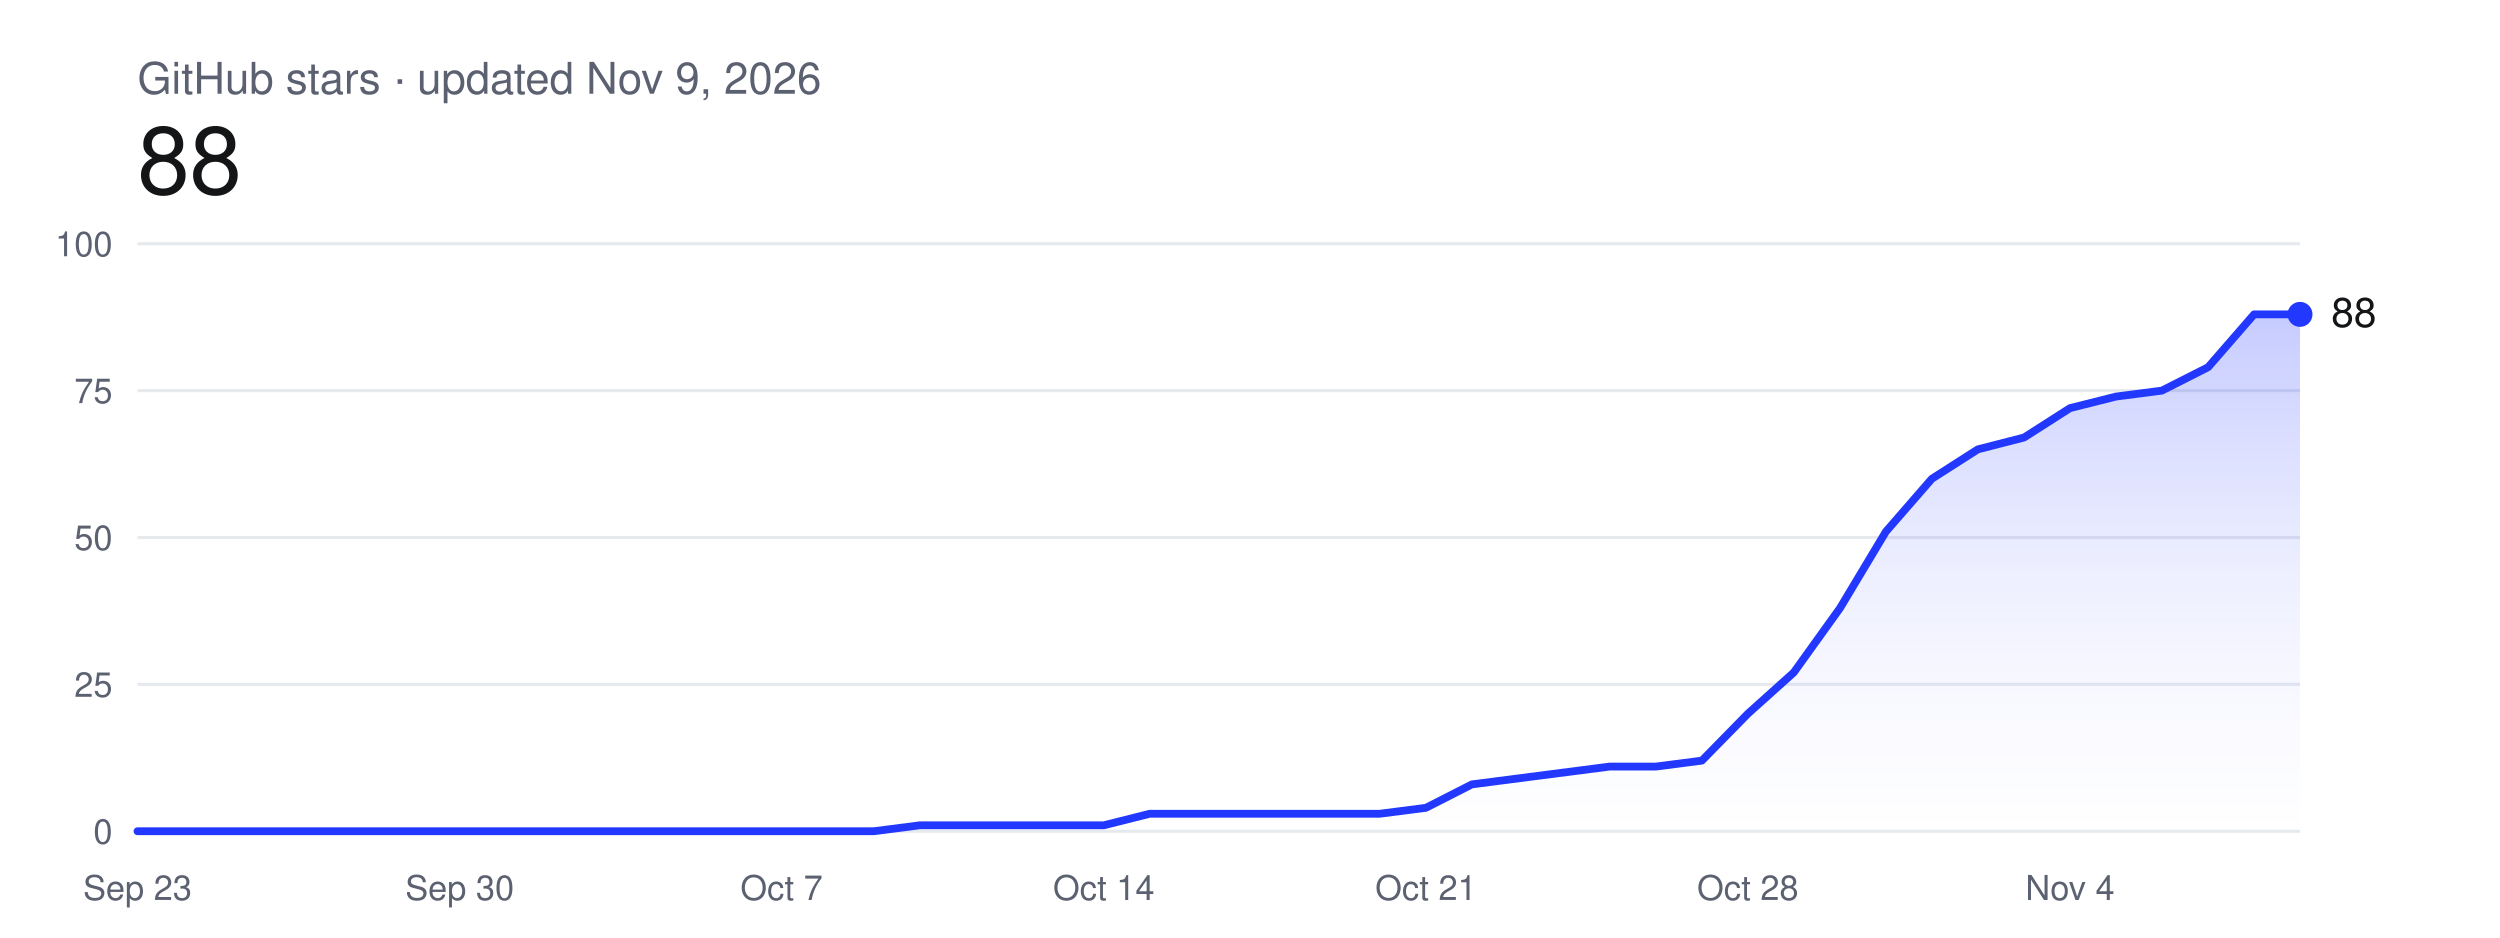
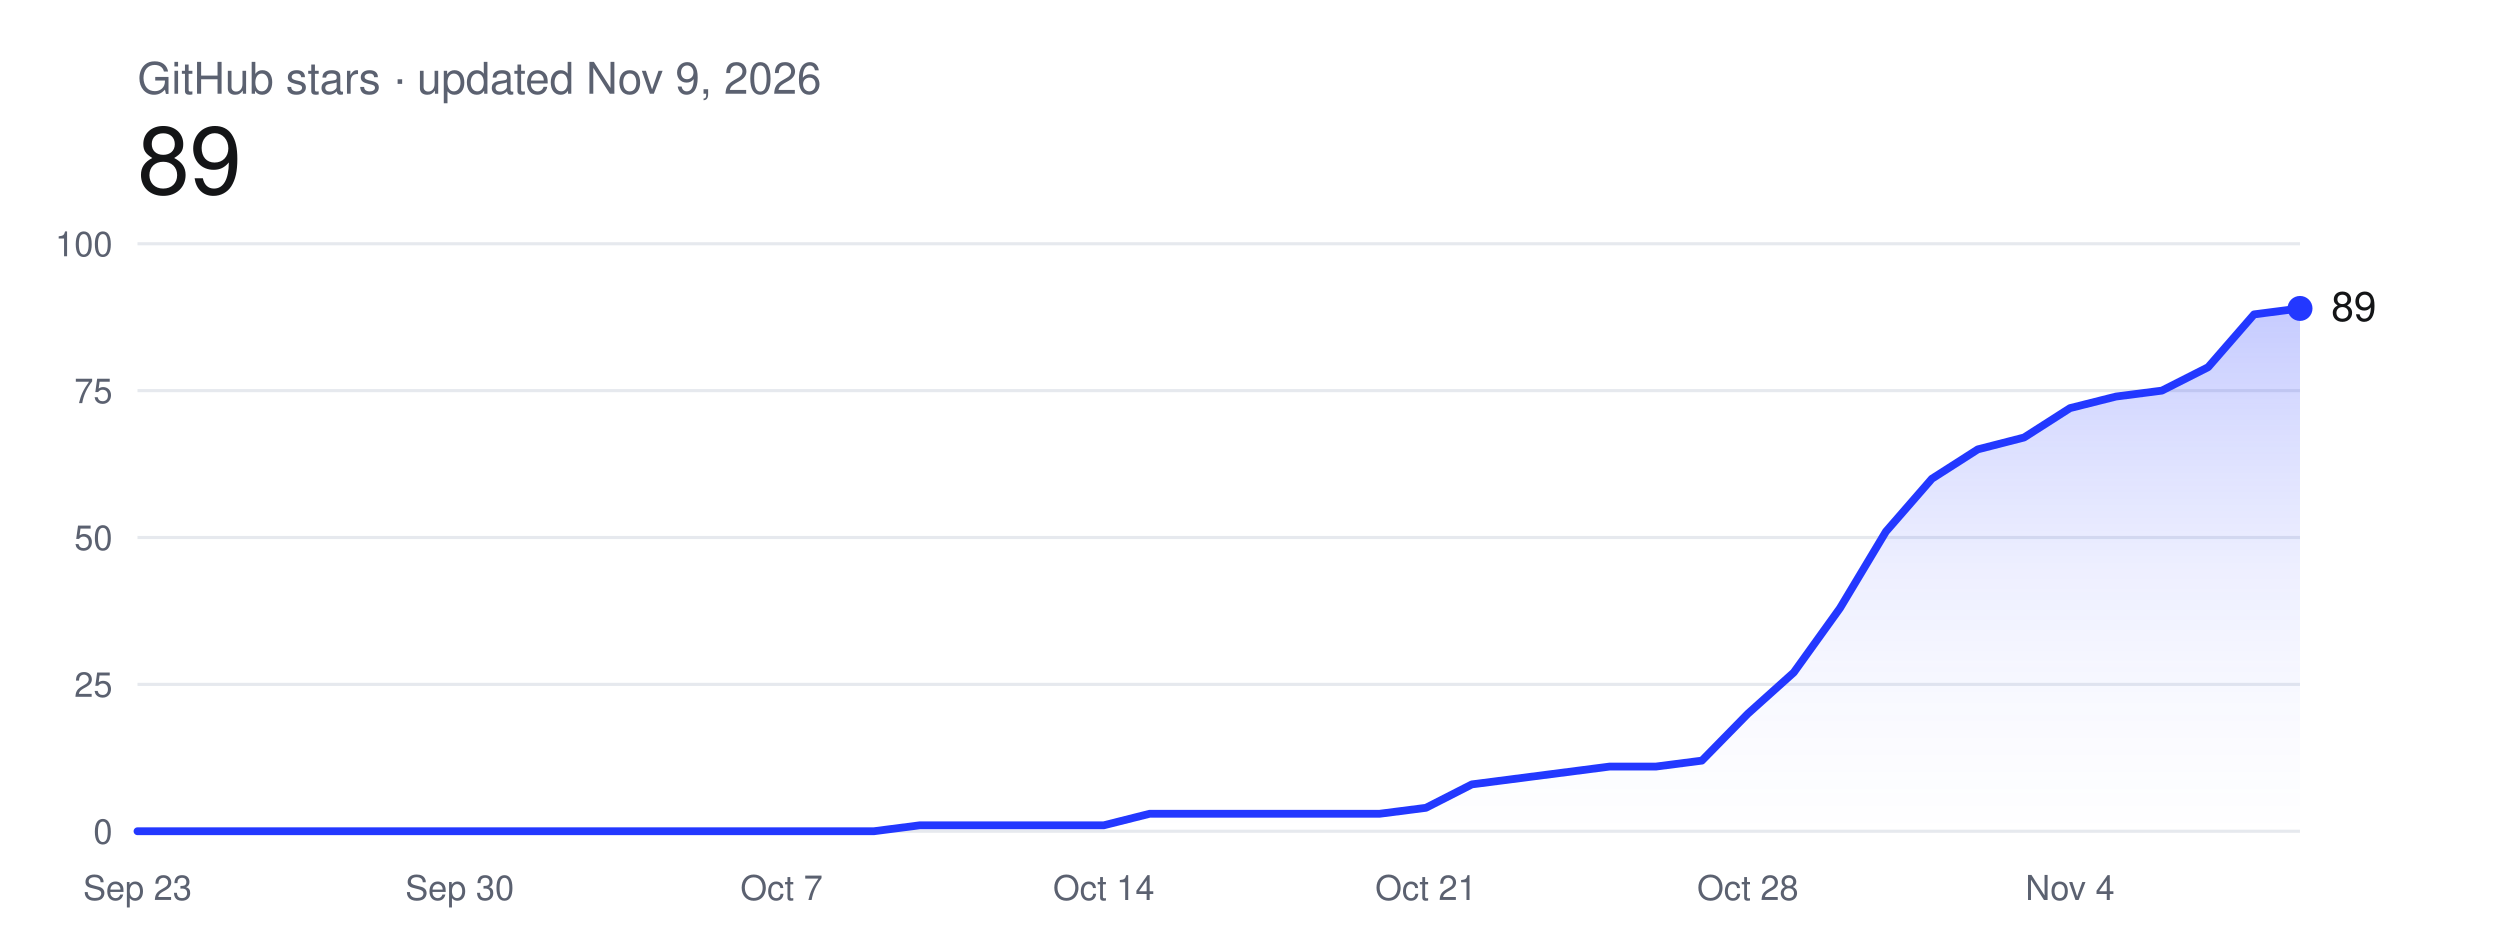
<svg xmlns="http://www.w3.org/2000/svg" width="800" height="300" viewBox="0 0 800 300" font-family="-apple-system, BlinkMacSystemFont, 'Segoe UI', Helvetica, Arial, sans-serif">
  <defs>
    <linearGradient id="a" x1="0" x2="0" y1="0" y2="1">
      <stop offset="0" stop-color="#2338ff" stop-opacity="0.26" />
      <stop offset="0.25" stop-color="#2338ff" stop-opacity="0.16" />
      <stop offset="0.5" stop-color="#2338ff" stop-opacity="0.08" />
      <stop offset="0.75" stop-color="#2338ff" stop-opacity="0.03" />
      <stop offset="1" stop-color="#2338ff" stop-opacity="0" />
    </linearGradient>
  </defs>
  <text x="44" y="30" font-size="14" fill="#5b6170">GitHub stars · updated Nov 9, 2026</text>
-   <text x="44" y="62" font-size="30" font-weight="300" fill="#141517">88</text>
+   <text x="44" y="62" font-size="30" font-weight="300" fill="#141517">89</text>
  <line x1="44" x2="736" y1="266.0" y2="266.0" stroke="#e6e9ee" stroke-width="1" />
  <text x="36" y="270.0" font-size="11" fill="#5b6170" text-anchor="end">0</text>
  <line x1="44" x2="736" y1="219.0" y2="219.0" stroke="#e6e9ee" stroke-width="1" />
  <text x="36" y="223.0" font-size="11" fill="#5b6170" text-anchor="end">25</text>
  <line x1="44" x2="736" y1="172.0" y2="172.0" stroke="#e6e9ee" stroke-width="1" />
  <text x="36" y="176.0" font-size="11" fill="#5b6170" text-anchor="end">50</text>
  <line x1="44" x2="736" y1="125.0" y2="125.0" stroke="#e6e9ee" stroke-width="1" />
  <text x="36" y="129.0" font-size="11" fill="#5b6170" text-anchor="end">75</text>
  <line x1="44" x2="736" y1="78.0" y2="78.0" stroke="#e6e9ee" stroke-width="1" />
  <text x="36" y="82.0" font-size="11" fill="#5b6170" text-anchor="end">100</text>
  <text x="44.0" y="288" font-size="11" fill="#5b6170" text-anchor="middle">Sep 23</text>
  <text x="147.1" y="288" font-size="11" fill="#5b6170" text-anchor="middle">Sep 30</text>
  <text x="250.1" y="288" font-size="11" fill="#5b6170" text-anchor="middle">Oct 7</text>
  <text x="353.2" y="288" font-size="11" fill="#5b6170" text-anchor="middle">Oct 14</text>
  <text x="456.3" y="288" font-size="11" fill="#5b6170" text-anchor="middle">Oct 21</text>
  <text x="559.3" y="288" font-size="11" fill="#5b6170" text-anchor="middle">Oct 28</text>
  <text x="662.4" y="288" font-size="11" fill="#5b6170" text-anchor="middle">Nov 4</text>
-   <polygon points="44,266.0 44.0,266.0 58.7,266.0 73.4,266.0 88.2,266.0 102.9,266.0 117.6,266.0 132.3,266.0 147.1,266.0 161.8,266.0 176.5,266.0 191.2,266.0 206.0,266.0 220.7,266.0 235.4,266.0 250.1,266.0 264.9,266.0 279.6,266.0 294.3,264.1 309.0,264.1 323.7,264.1 338.5,264.1 353.2,264.1 367.9,260.4 382.6,260.4 397.4,260.4 412.1,260.4 426.8,260.4 441.5,260.4 456.3,258.5 471.0,251.0 485.7,249.1 500.4,247.2 515.1,245.3 529.9,245.3 544.6,243.4 559.3,228.4 574.0,215.2 588.8,194.6 603.5,170.1 618.2,153.2 632.9,143.8 647.7,140.0 662.4,130.6 677.1,126.9 691.8,125.0 706.6,117.5 721.3,100.6 736.0,100.6 736.0,266.0" fill="url(#a)" />
-   <polyline points="44.0,266.0 58.7,266.0 73.4,266.0 88.2,266.0 102.9,266.0 117.6,266.0 132.3,266.0 147.1,266.0 161.8,266.0 176.5,266.0 191.2,266.0 206.0,266.0 220.7,266.0 235.4,266.0 250.1,266.0 264.9,266.0 279.6,266.0 294.3,264.1 309.0,264.1 323.7,264.1 338.5,264.1 353.2,264.1 367.9,260.4 382.6,260.4 397.4,260.4 412.1,260.4 426.8,260.4 441.5,260.4 456.3,258.5 471.0,251.0 485.7,249.1 500.4,247.2 515.1,245.3 529.9,245.3 544.6,243.4 559.3,228.4 574.0,215.2 588.8,194.6 603.5,170.1 618.2,153.2 632.9,143.8 647.7,140.0 662.4,130.6 677.1,126.9 691.8,125.0 706.6,117.5 721.3,100.6 736.0,100.6" fill="none" stroke="#2338ff" stroke-width="2.5" stroke-linejoin="round" stroke-linecap="round" />
-   <circle cx="736.0" cy="100.6" r="4" fill="#2338ff" />
-   <text x="746.0" y="104.6" font-size="13" fill="#141517">88</text>
+   <polygon points="44,266.0 44.0,266.0 58.7,266.0 73.4,266.0 88.2,266.0 102.9,266.0 117.6,266.0 132.3,266.0 147.1,266.0 161.8,266.0 176.5,266.0 191.2,266.0 206.0,266.0 220.7,266.0 235.4,266.0 250.1,266.0 264.9,266.0 279.6,266.0 294.3,264.1 309.0,264.1 323.7,264.1 338.5,264.1 353.2,264.1 367.9,260.4 382.6,260.4 397.4,260.4 412.1,260.4 426.8,260.4 441.5,260.4 456.3,258.5 471.0,251.0 485.7,249.1 500.4,247.2 515.1,245.3 529.9,245.3 544.6,243.4 559.3,228.4 574.0,215.2 588.8,194.6 603.5,170.1 618.2,153.2 632.9,143.8 647.7,140.0 662.4,130.6 677.1,126.9 691.8,125.0 706.6,117.5 721.3,100.6 736.0,98.7 736.0,266.0" fill="url(#a)" />
+   <polyline points="44.0,266.0 58.7,266.0 73.4,266.0 88.2,266.0 102.9,266.0 117.6,266.0 132.3,266.0 147.1,266.0 161.8,266.0 176.5,266.0 191.2,266.0 206.0,266.0 220.7,266.0 235.4,266.0 250.1,266.0 264.9,266.0 279.6,266.0 294.3,264.1 309.0,264.1 323.7,264.1 338.5,264.1 353.2,264.1 367.9,260.4 382.6,260.4 397.4,260.4 412.1,260.4 426.8,260.4 441.5,260.4 456.3,258.5 471.0,251.0 485.7,249.1 500.4,247.2 515.1,245.3 529.9,245.3 544.6,243.4 559.3,228.4 574.0,215.2 588.8,194.6 603.5,170.1 618.2,153.2 632.9,143.8 647.7,140.0 662.4,130.6 677.1,126.9 691.8,125.0 706.6,117.5 721.3,100.6 736.0,98.7" fill="none" stroke="#2338ff" stroke-width="2.5" stroke-linejoin="round" stroke-linecap="round" />
+   <circle cx="736.0" cy="98.7" r="4" fill="#2338ff" />
+   <text x="746.0" y="102.7" font-size="13" fill="#141517">89</text>
</svg>
